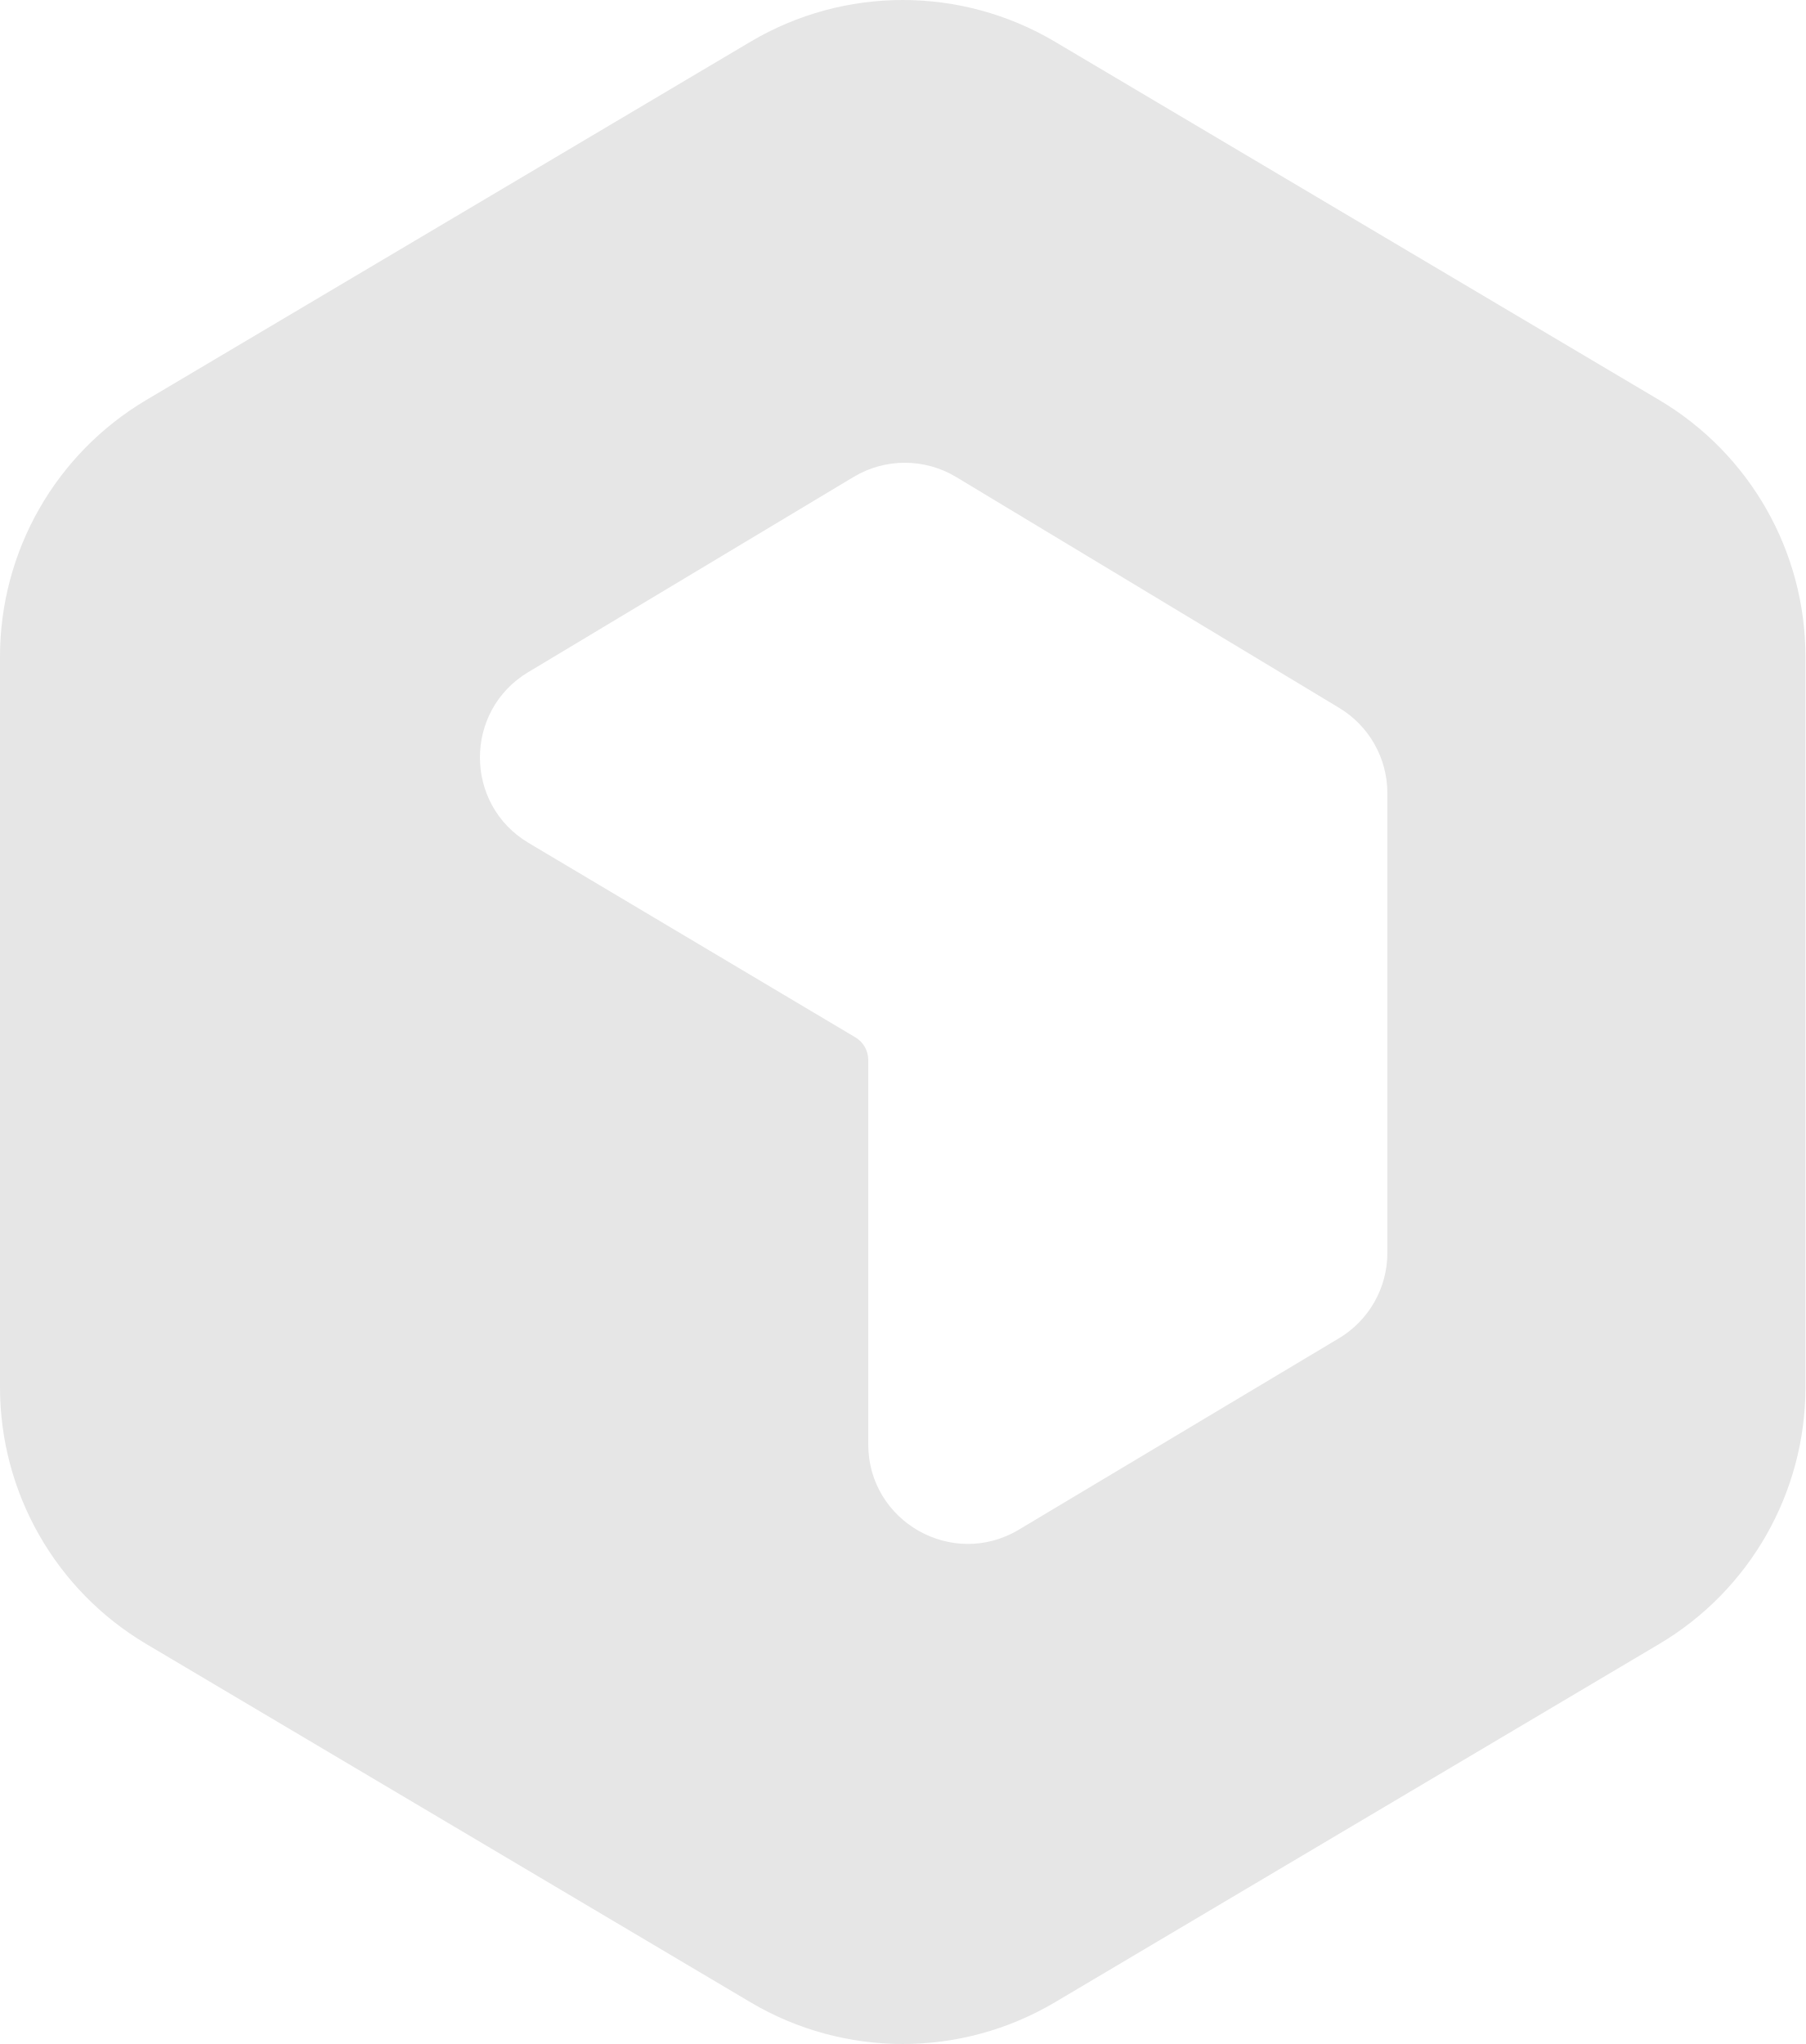
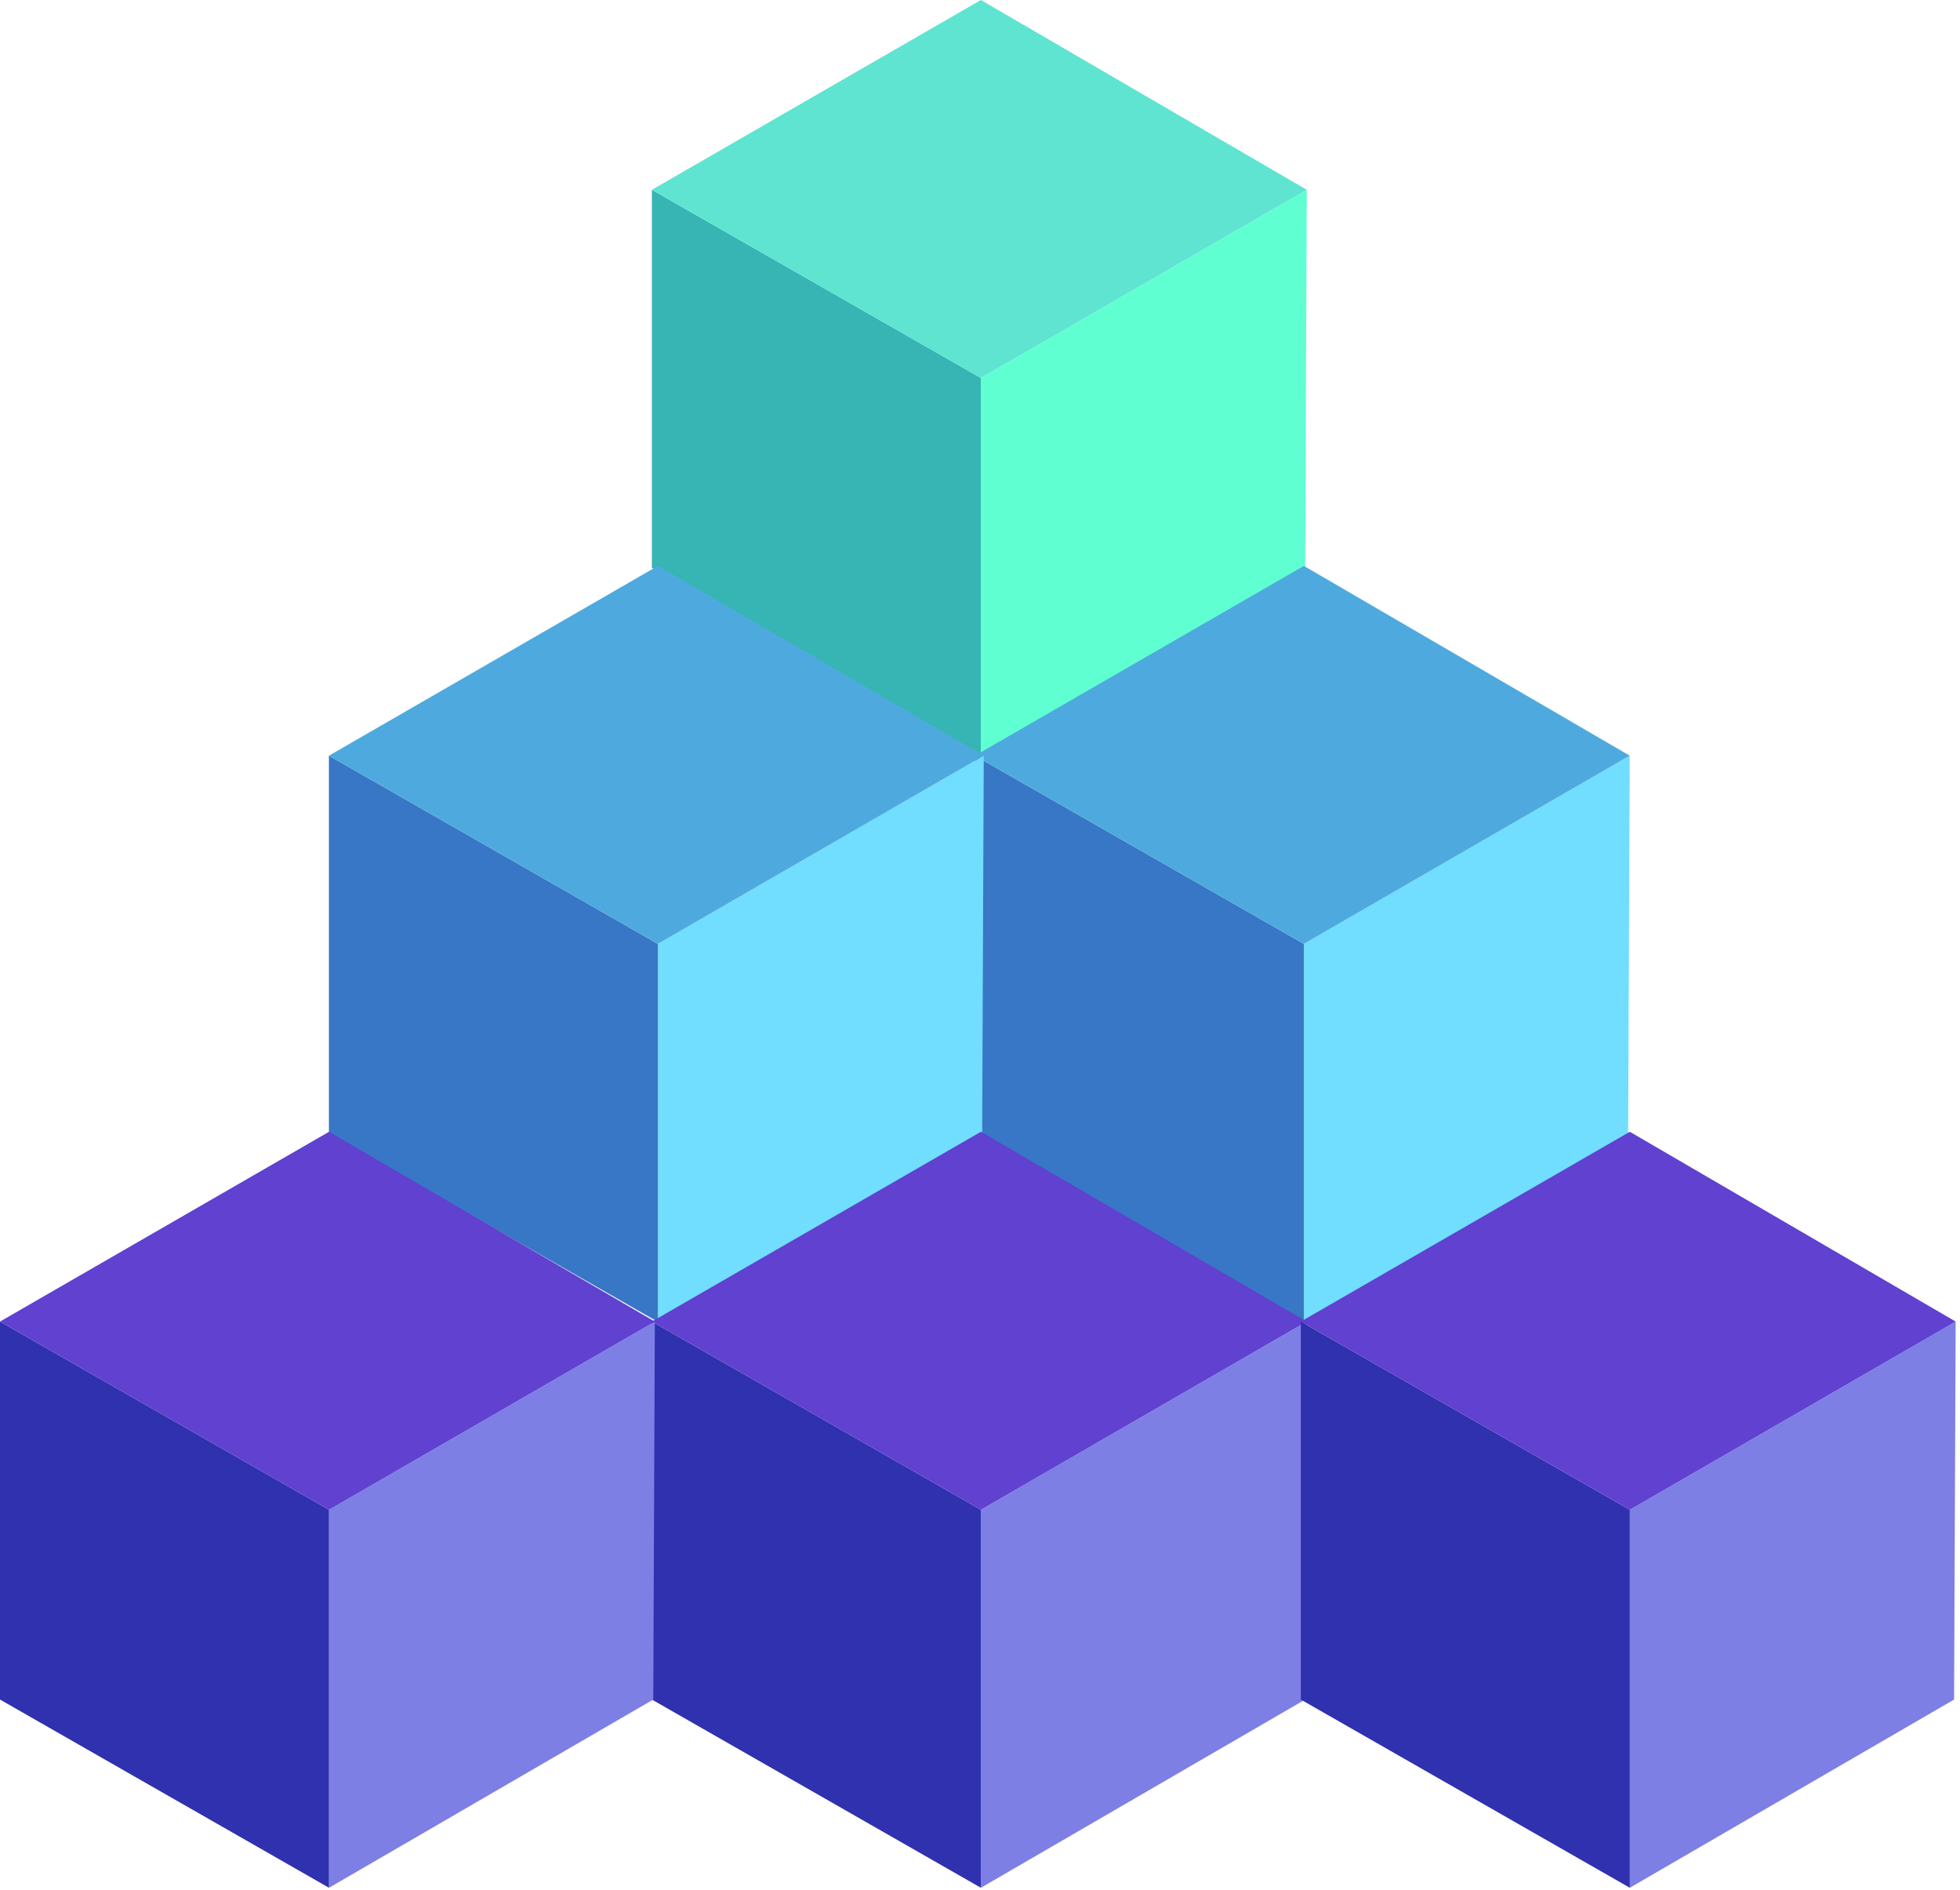
- <svg xmlns="http://www.w3.org/2000/svg" width="424" height="480" viewBox="0 0 424 480" fill="none">
-   <path fill-rule="evenodd" clip-rule="evenodd" d="M176.24 9.804C198.287 -3.268 225.714 -3.268 247.761 9.804L389.658 93.939C410.947 106.562 424 129.472 424 154.217V325.783C424 350.528 410.947 373.439 389.658 386.062L247.761 470.196C225.714 483.268 198.287 483.268 176.24 470.196L34.343 386.062C13.054 373.439 0 350.528 0 325.783V154.217C0 129.472 13.054 106.562 34.343 93.939L176.24 9.804ZM224.561 112.025C217.155 107.562 207.886 107.551 200.471 111.999L124.056 157.836C108.898 166.929 108.938 188.904 124.128 197.943L200.899 243.618C202.762 244.727 203.903 246.734 203.903 248.901V339.17C203.903 357.314 223.69 368.532 239.265 359.22L314.442 314.275C321.496 310.057 325.815 302.443 325.815 294.225V186.253C325.815 178.065 321.527 170.474 314.514 166.246L224.561 112.025Z" fill="#E6E6E6" />
+ <svg xmlns="http://www.w3.org/2000/svg" version="1.1" width="362" height="349">
+   <svg width="362" height="349" viewBox="0 0 362 349" fill="none">
+     <path d="M181.165 139.643V69.821L241.346 35.056L241.054 104.878L181.165 139.643Z" fill="#60FFD2" />
+     <path d="M181.165 69.821V139.643L120.4 104.878V35.056L181.165 69.821Z" fill="#36B5B4" />
+     <path d="M120.4 35.056L181.165 69.821L241.347 35.056L181.165 -0.001L120.4 35.056Z" fill="#5FE4D2" />
+     <path d="M240.818 244.172V174.35L300.999 139.585L300.707 209.407L240.818 244.172Z" fill="#71DEFF" />
+     <path d="M240.818 174.35V244.172L180.052 209.407V139.585L240.818 174.35Z" fill="#3877C5" />
+     <path d="M180.052 139.586L240.818 174.35L300.999 139.586L240.818 104.528L180.052 139.586Z" fill="#4EAADE" />
+     <path d="M121.512 244.172V174.35L181.693 139.585L181.401 209.407L121.512 244.172Z" fill="#71DEFF" />
+     <path d="M121.512 174.35V244.172L60.747 209.407V139.585L121.512 174.35Z" fill="#3877C5" />
+     <path d="M60.747 139.586L121.512 174.35L181.694 139.586L121.512 104.528L60.747 139.586Z" fill="#4EAADE" />
+     <path d="M181.165 348.701V278.879L241.346 244.114L241.054 313.936L181.165 348.701Z" fill="#7D7FE5" />
+     <path d="M181.165 278.879V348.701L120.4 313.936V244.114L181.165 278.879Z" fill="#2F31AE" />
+     <path d="M120.4 244.114L181.165 278.879L241.347 244.114L181.165 209.057L120.4 244.114Z" fill="#6041D0" />
+     <path d="M60.765 348.701V278.879L120.946 244.114L120.654 313.936L60.765 348.701Z" fill="#7D7FE5" />
+     <path d="M60.766 278.879V348.701L0 313.936V244.114L60.766 278.879Z" fill="#2F31AE" />
+     <path d="M0 244.114L60.766 278.879L120.947 244.114L60.766 209.057L0 244.114Z" fill="#6041D0" />
+     <path d="M301.017 348.701V278.879L361.198 244.114L360.906 313.936L301.017 348.701Z" fill="#7D7FE5" />
+     <path d="M301.018 278.879V348.701L240.252 313.936V244.114L301.018 278.879Z" fill="#2F31AE" />
+     <path d="M240.252 244.114L301.018 278.879L361.199 244.114L301.018 209.057L240.252 244.114Z" fill="#6041D0" />
+   </svg>
+   <style>@media (prefers-color-scheme: light) { :root { filter: none; } }
+ @media (prefers-color-scheme: dark) { :root { filter: none; } }
+ </style>
</svg>
